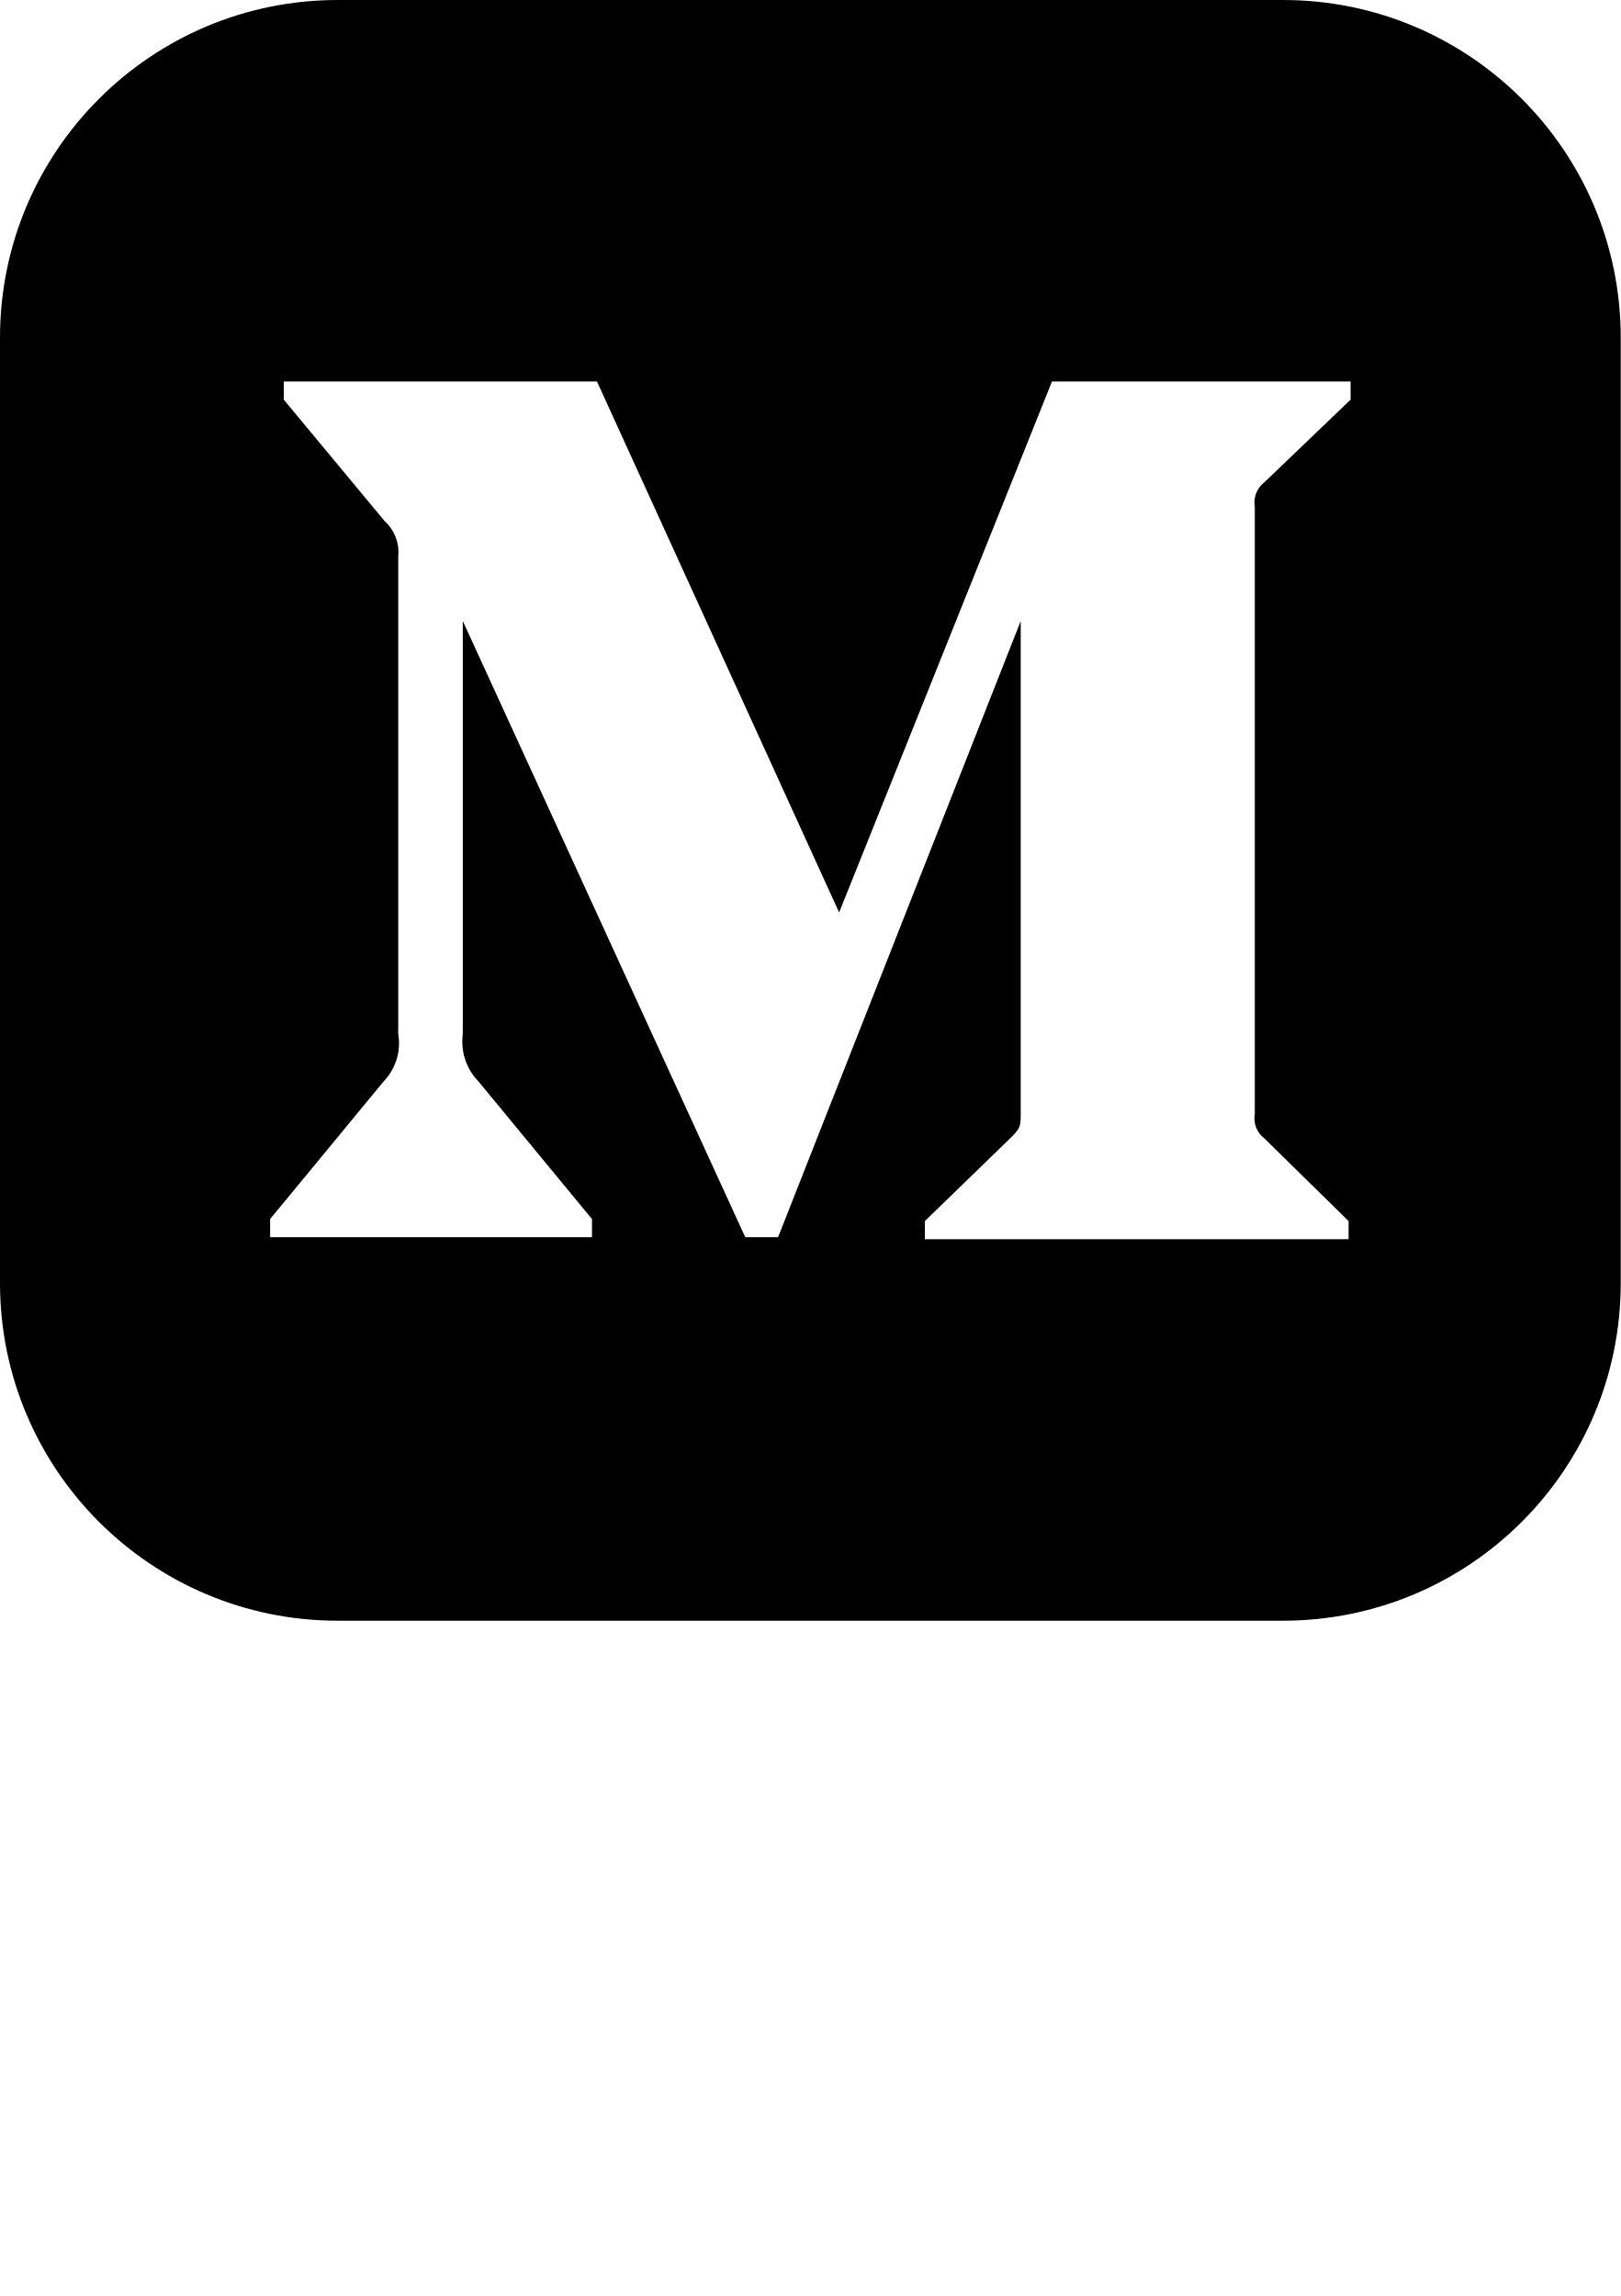
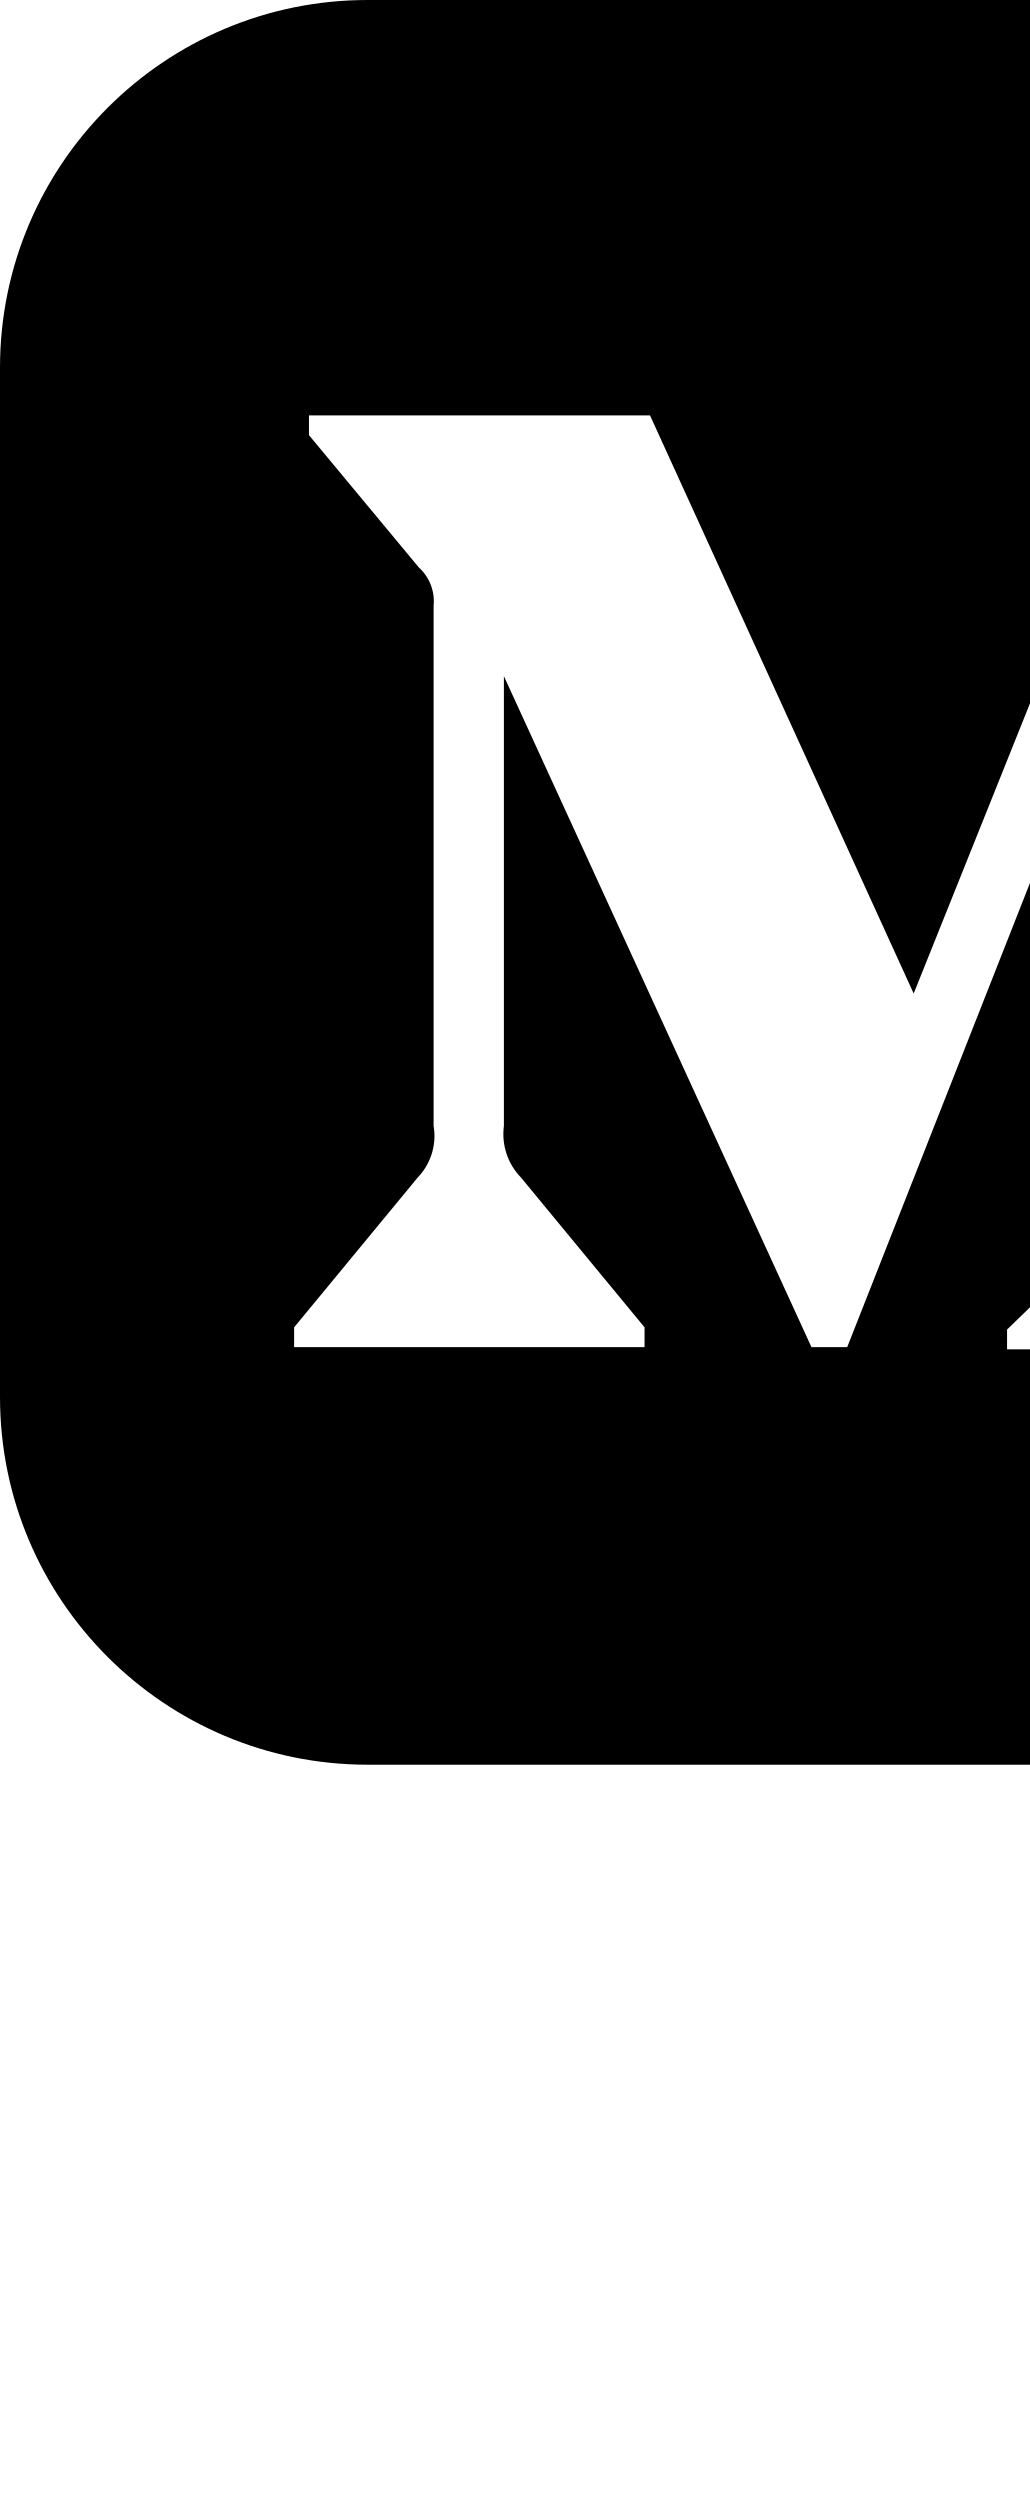
- <svg xmlns="http://www.w3.org/2000/svg" width="24" height="34" fill-rule="evenodd" clip-rule="evenodd">
+ <svg xmlns="http://www.w3.org/2000/svg" width="14" height="34" fill-rule="evenodd" clip-rule="evenodd">
  <path d="M19 24h-14c-2.761 0-5-2.239-5-5v-14c0-2.761 2.239-5 5-5h14c2.762 0 5 2.239 5 5v14c0 2.761-2.237 4.999-5 5zm.97-5.649v-.269l-1.247-1.224c-.11-.084-.165-.222-.142-.359v-8.998c-.023-.137.032-.275.142-.359l1.277-1.224v-.269h-4.422l-3.152 7.863-3.586-7.863h-4.638v.269l1.494 1.799c.146.133.221.327.201.523v7.072c.044.255-.037.516-.216.702l-1.681 2.038v.269h4.766v-.269l-1.681-2.038c-.181-.186-.266-.445-.232-.702v-6.116l4.183 9.125h.486l3.593-9.125v7.273c0 .194 0 .232-.127.359l-1.292 1.254v.269h6.274z" />
</svg>
